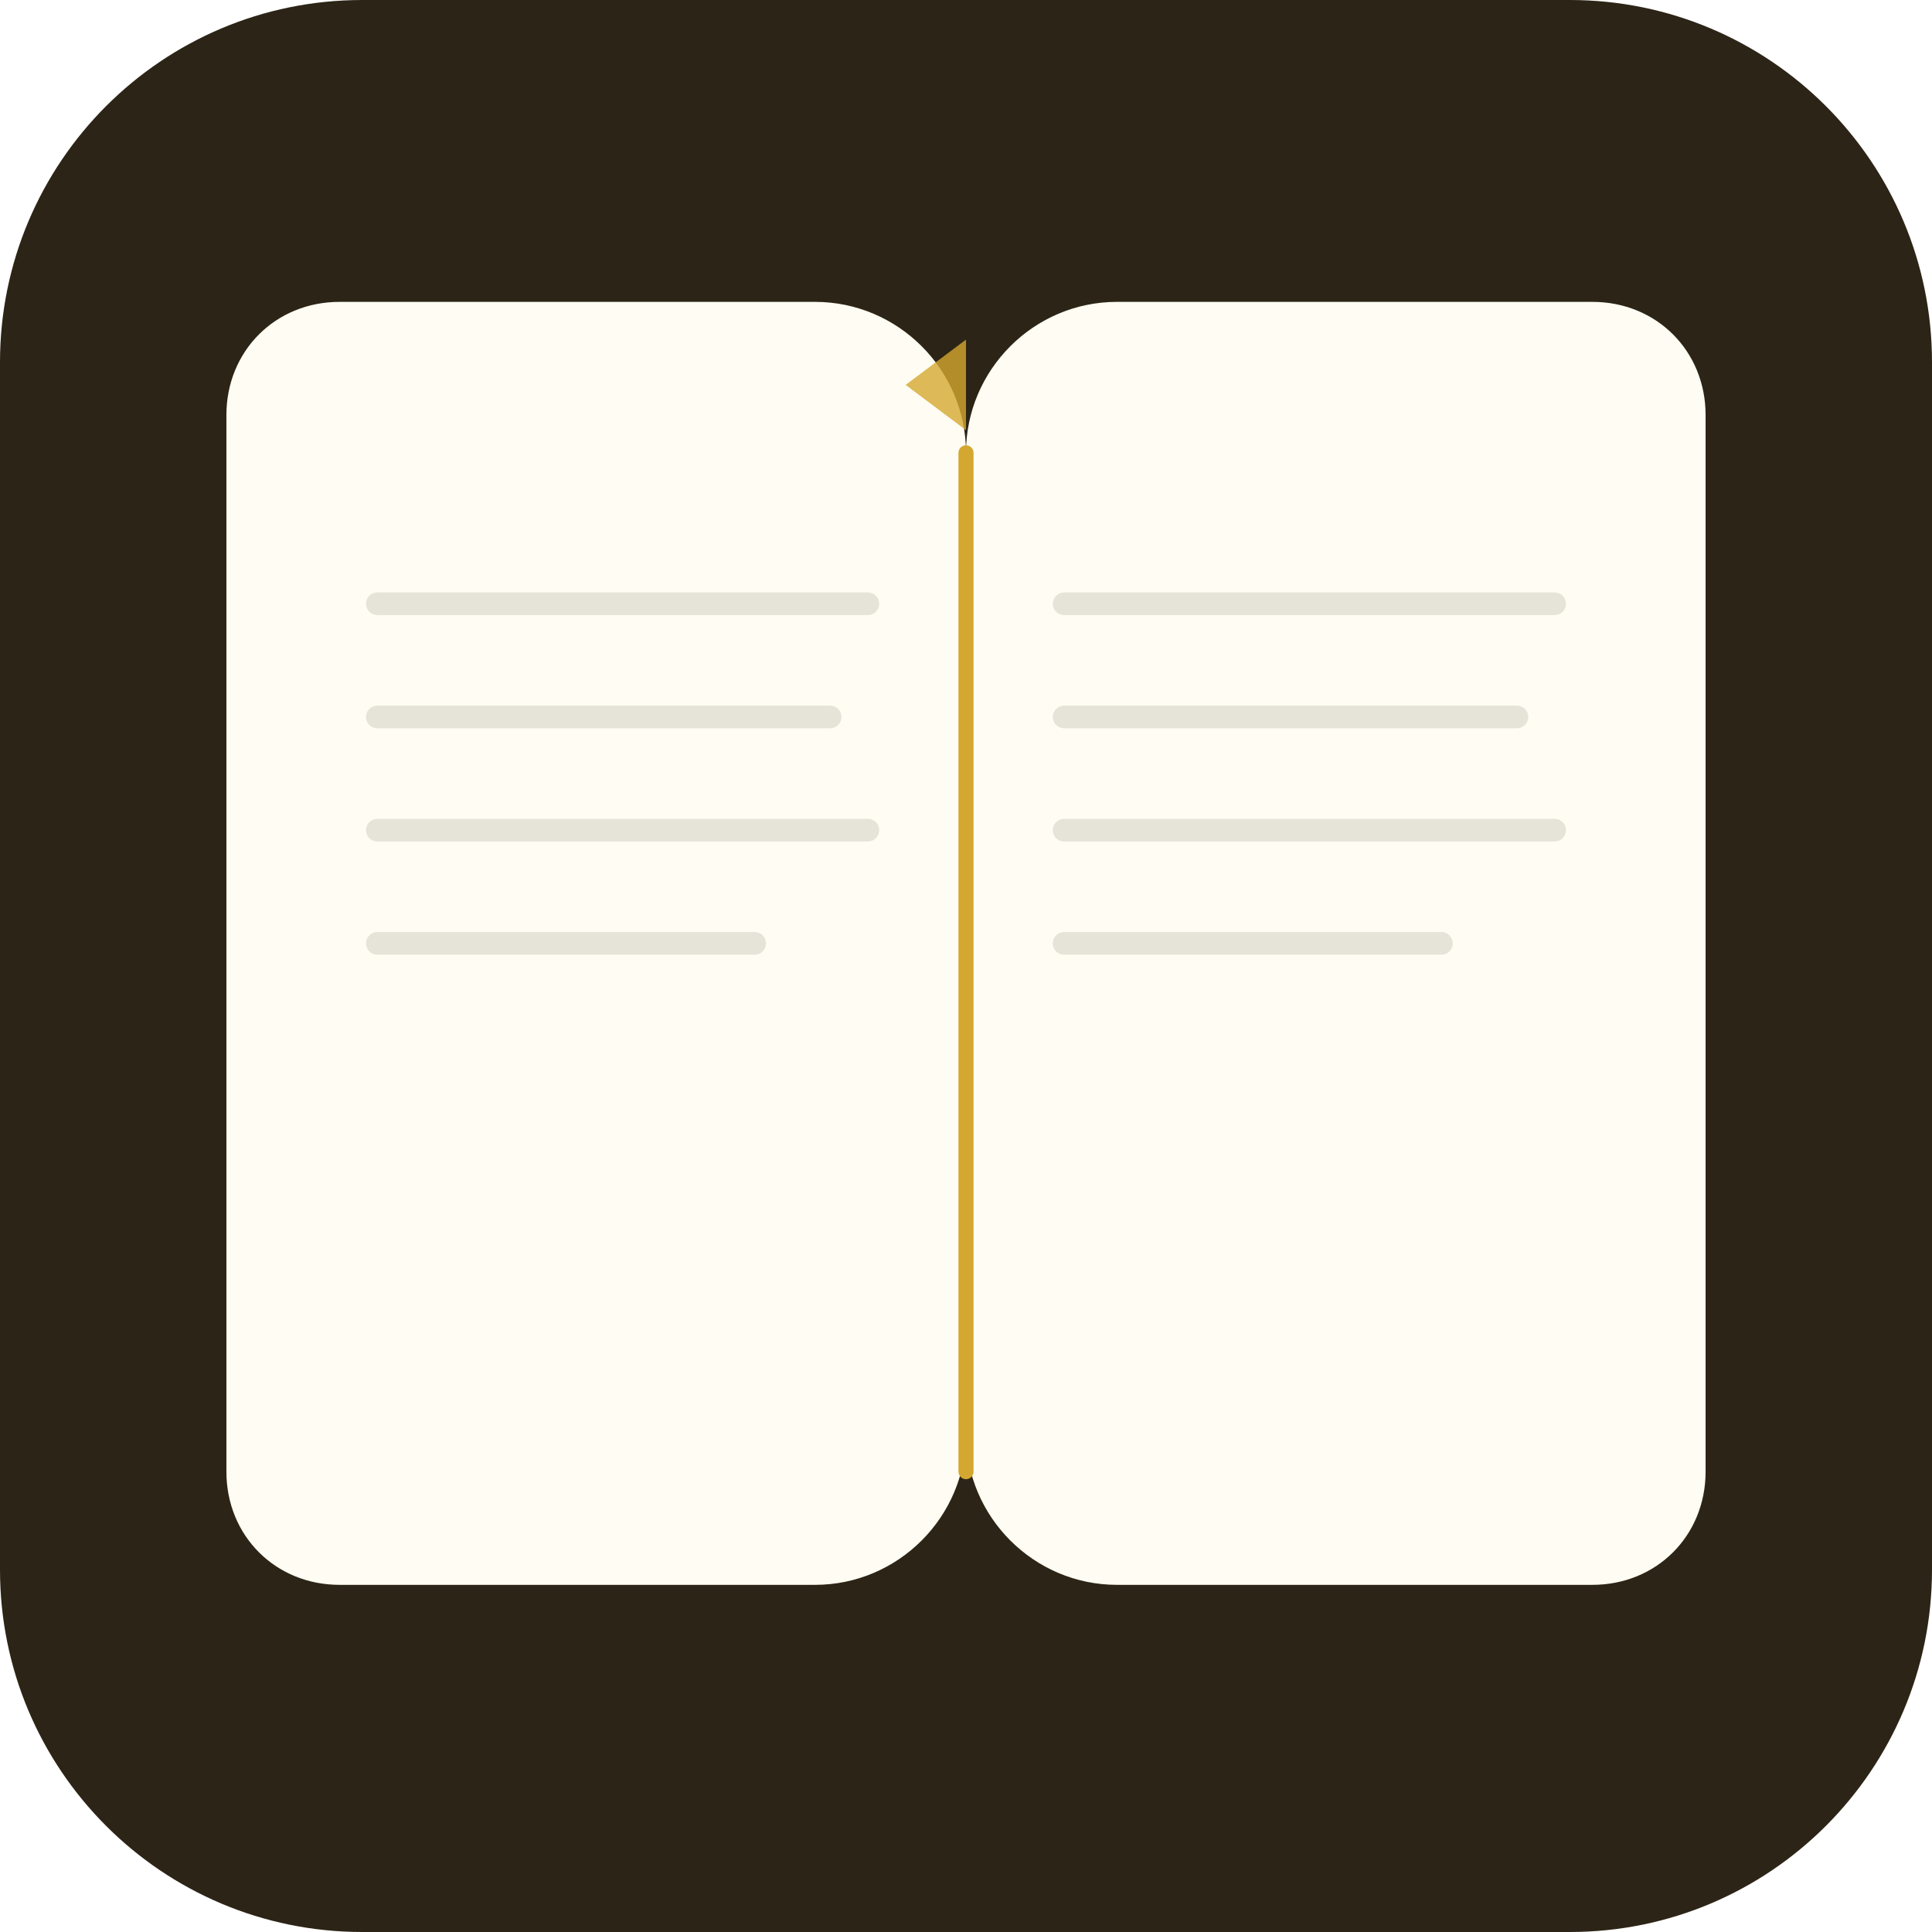
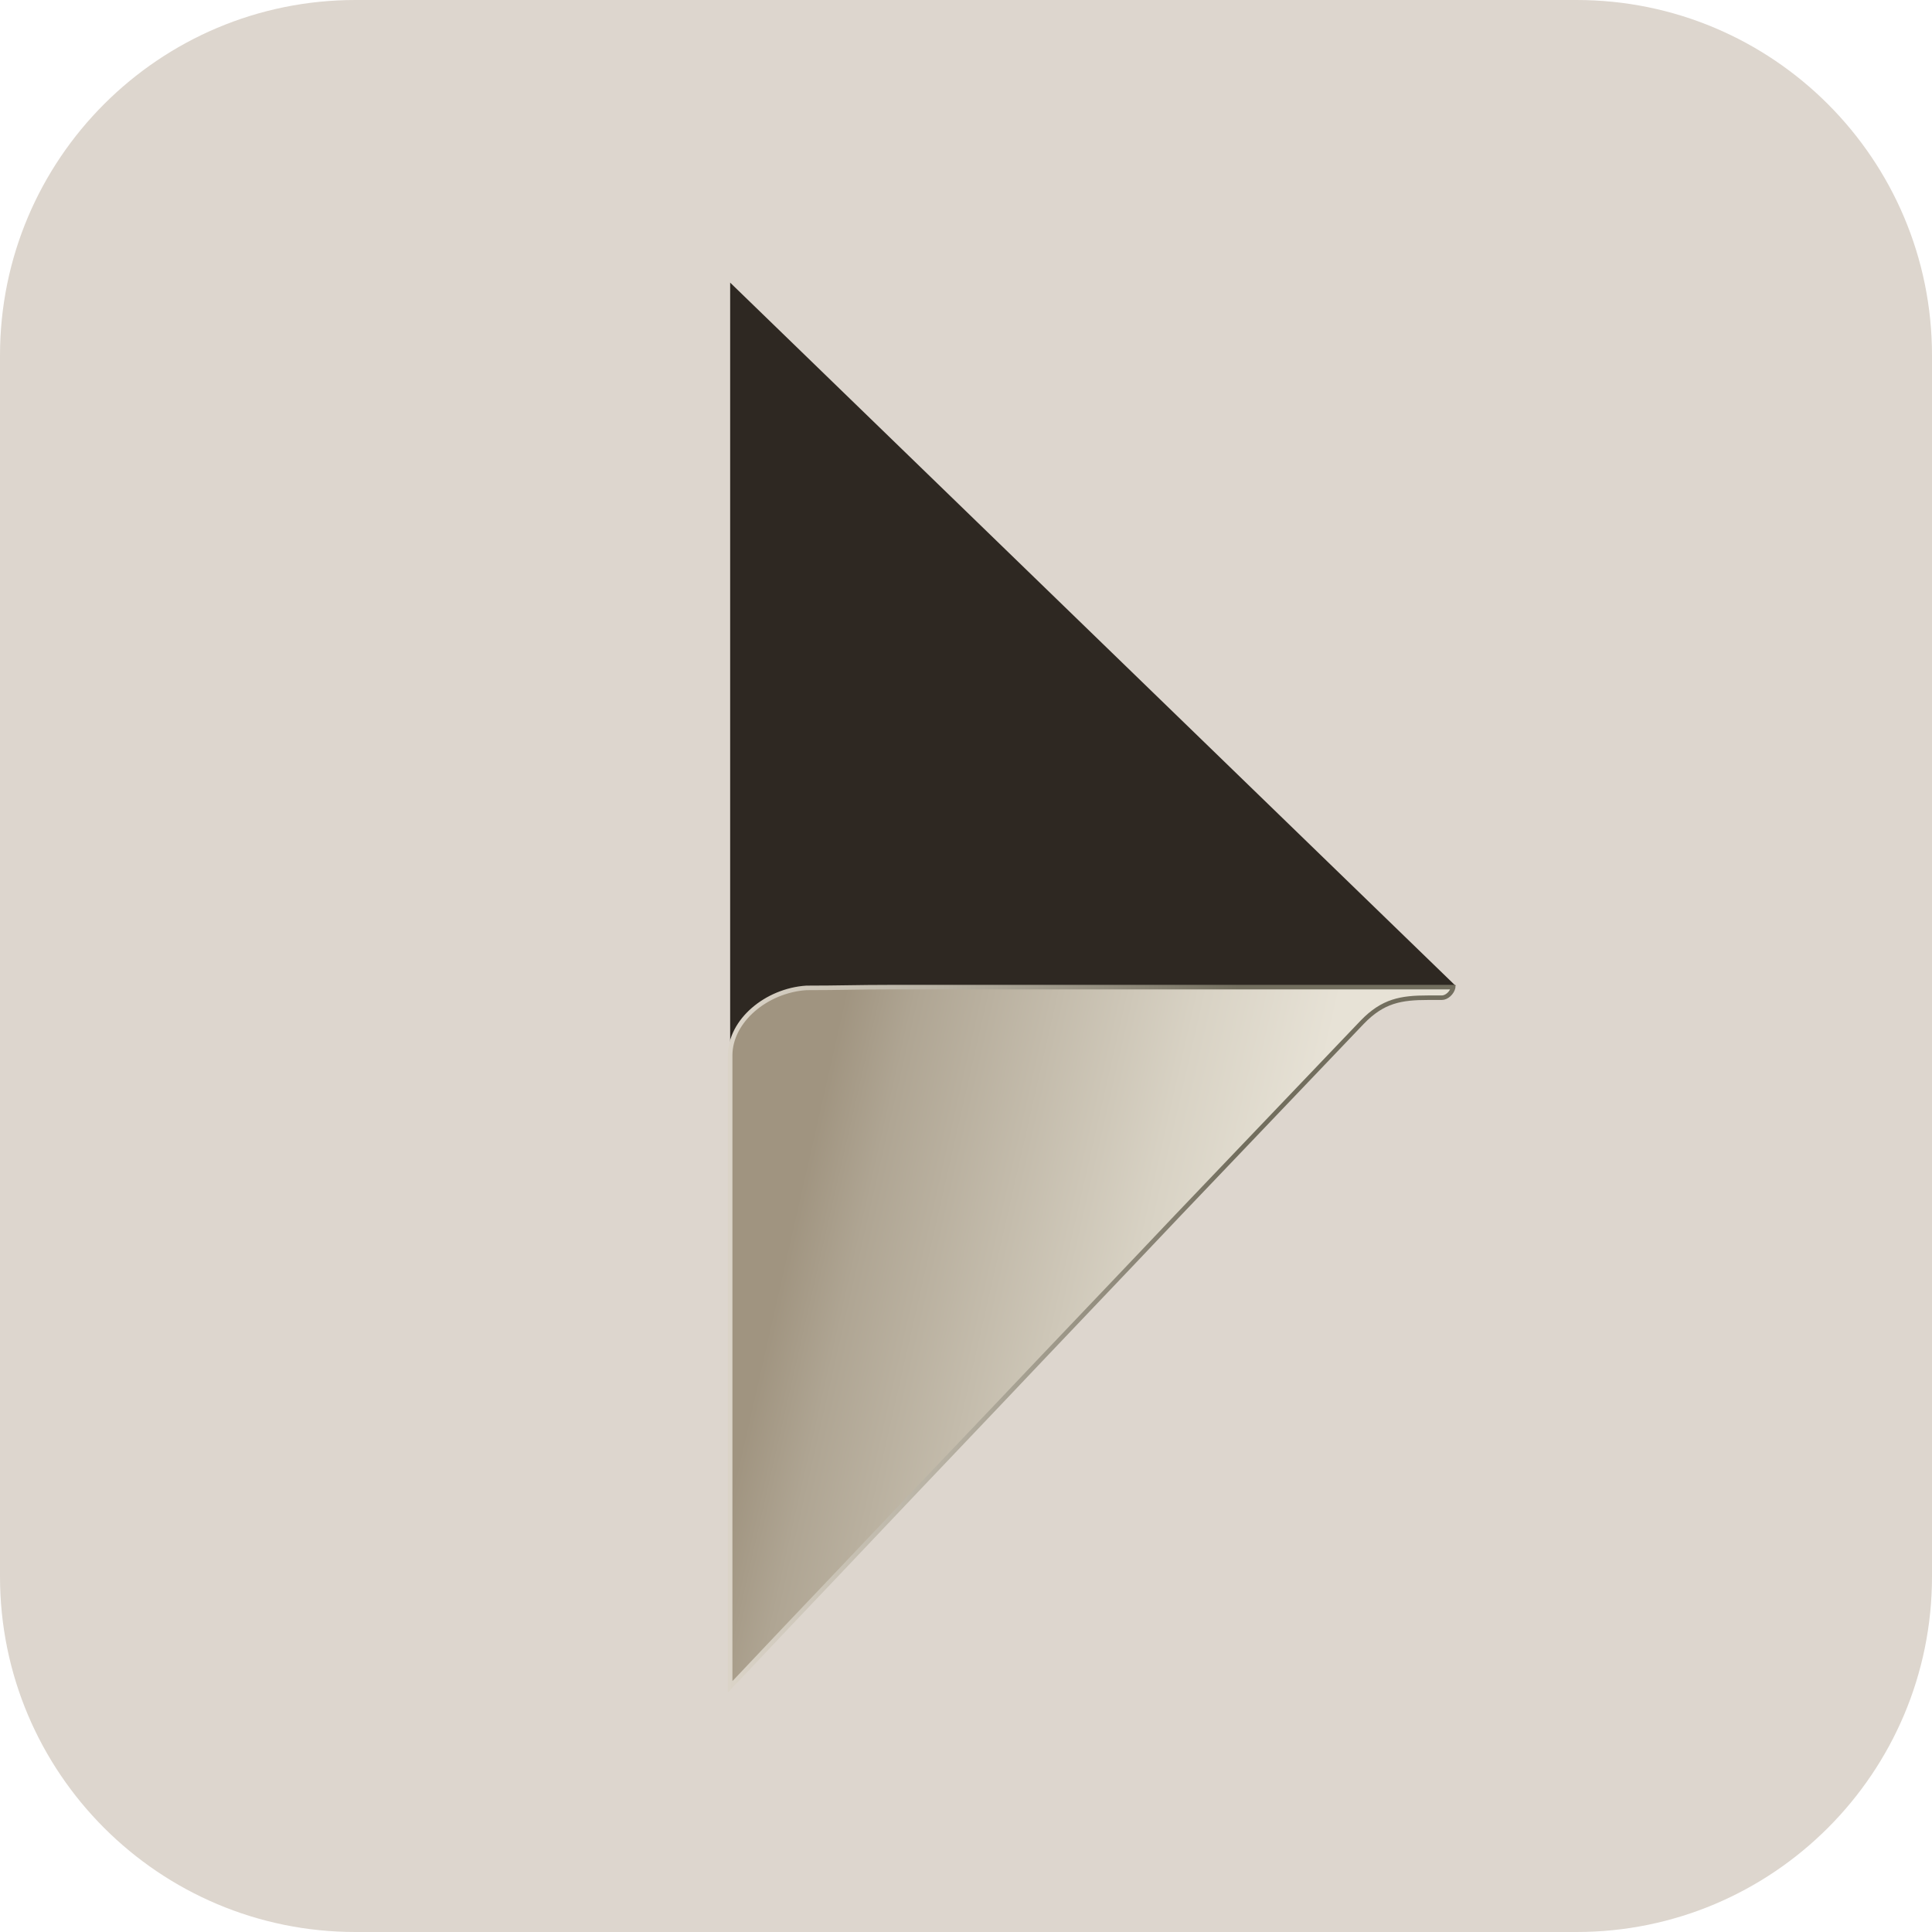
- <svg xmlns="http://www.w3.org/2000/svg" viewBox="0 0 512 512">
-   <rect width="512" height="512" rx="96" fill="#2c2416" />
-   <g transform="translate(60, 80)">
-     <path d="M196 40 C196 18 178 0 156 0 L30 0 C13 0 0 13 0 30 L0 310 C0 327 13 340 30 340 L156 340 C178 340 196 322 196 300 Z" fill="#FFFDF3" />
-     <path d="M196 40 C196 18 214 0 236 0 L362 0 C379 0 392 13 392 30 L392 310 C392 327 379 340 362 340 L236 340 C214 340 196 322 196 300 Z" fill="#FFFDF3" />
-     <line x1="196" y1="40" x2="196" y2="310" stroke="#d4a830" stroke-width="4" stroke-linecap="round" />
-     <line x1="40" y1="80" x2="170" y2="80" stroke="#2c2416" stroke-width="6" stroke-linecap="round" opacity="0.12" />
-     <line x1="40" y1="110" x2="160" y2="110" stroke="#2c2416" stroke-width="6" stroke-linecap="round" opacity="0.12" />
-     <line x1="40" y1="140" x2="170" y2="140" stroke="#2c2416" stroke-width="6" stroke-linecap="round" opacity="0.12" />
-     <line x1="40" y1="170" x2="140" y2="170" stroke="#2c2416" stroke-width="6" stroke-linecap="round" opacity="0.12" />
-     <line x1="222" y1="80" x2="352" y2="80" stroke="#2c2416" stroke-width="6" stroke-linecap="round" opacity="0.12" />
-     <line x1="222" y1="110" x2="342" y2="110" stroke="#2c2416" stroke-width="6" stroke-linecap="round" opacity="0.12" />
-     <line x1="222" y1="140" x2="352" y2="140" stroke="#2c2416" stroke-width="6" stroke-linecap="round" opacity="0.12" />
-     <line x1="222" y1="170" x2="322" y2="170" stroke="#2c2416" stroke-width="6" stroke-linecap="round" opacity="0.12" />
-     <path d="M196 40 L196 10 L180 22 L196 34" fill="#d4a830" opacity="0.8" />
-   </g>
+ <svg xmlns="http://www.w3.org/2000/svg" id="_图层_1" version="1.1" viewBox="0 0 512 512">
+   <defs>
+     <style>
+       .st0 {
+         fill: none;
+       }
+ 
+       .st1 {
+         fill: url(#_未命名的渐变_3);
+       }
+ 
+       .st2 {
+         fill: #2e2822;
+       }
+ 
+       .st3 {
+         fill: url(#_未命名的渐变);
+         stroke: url(#_未命名的渐变_2);
+         stroke-miterlimit: 10;
+         stroke-width: 1.2px;
+       }
+ 
+       .st4 {
+         fill: #ddd6ce;
+       }
+     </style>
+     <linearGradient id="_未命名的渐变" data-name="未命名的渐变" x1="332.6" y1="149.8" x2="153.8" y2="190.5" gradientTransform="translate(0 514) scale(1 -1)" gradientUnits="userSpaceOnUse">
+       <stop offset="0" stop-color="#e7e2d6" />
+       <stop offset=".2" stop-color="#d8d2c4" />
+       <stop offset=".6" stop-color="#afa593" />
+       <stop offset=".7" stop-color="#a09480" />
+     </linearGradient>
+     <linearGradient id="_未命名的渐变_2" data-name="未命名的渐变 2" x1="192.9" y1="159.2" x2="385.9" y2="159.2" gradientTransform="translate(0 514) scale(1 -1)" gradientUnits="userSpaceOnUse">
+       <stop offset="0" stop-color="#dbd4c8" />
+       <stop offset=".3" stop-color="#b6b0a2" />
+       <stop offset=".6" stop-color="#858071" />
+       <stop offset=".7" stop-color="#726e5e" />
+     </linearGradient>
+     <linearGradient id="_未命名的渐变_3" data-name="未命名的渐变 3" x1="341" y1="236.7" x2="341" y2="236.7" gradientTransform="translate(0 514) scale(1 -1)" gradientUnits="userSpaceOnUse">
+       <stop offset="0" stop-color="#e3d9c8" />
+       <stop offset="0" stop-color="#d2c8b6" />
+       <stop offset=".4" stop-color="#b7ab98" />
+       <stop offset=".6" stop-color="#a69a86" />
+       <stop offset=".7" stop-color="#a09480" />
+     </linearGradient>
+   </defs>
+   <rect class="st4" width="512" height="512" rx="94.2" ry="94.2" />
+   <rect class="st0" width="512" height="512" />
+   <polygon class="st2" points="193.5 74.9 193.5 435.1 225.4 406.3 350.2 261.3 385.8 261.3 193.5 74.9" />
+   <path class="st3" d="M385.1,261.7c-.3,1.4-1.7,2.7-3,2.7h-3.6c-7.2,0-12,.8-17.5,6.5-16.2,17-32.4,33.9-48.6,50.9-15.9,16.8-31.9,33.5-47.8,50.3-14.5,15.2-29,30.5-43.4,45.7-8.5,8.9-17,17.9-25.5,26.9-.7.8-1.5,1.5-2.2,2.3v-167.3c0-9.2,9.6-17.2,20.2-17.9,8.6,0,13.7-.2,22.2-.2h149.2Z" />
+   <path class="st1" d="M341,277.3" />
</svg>
